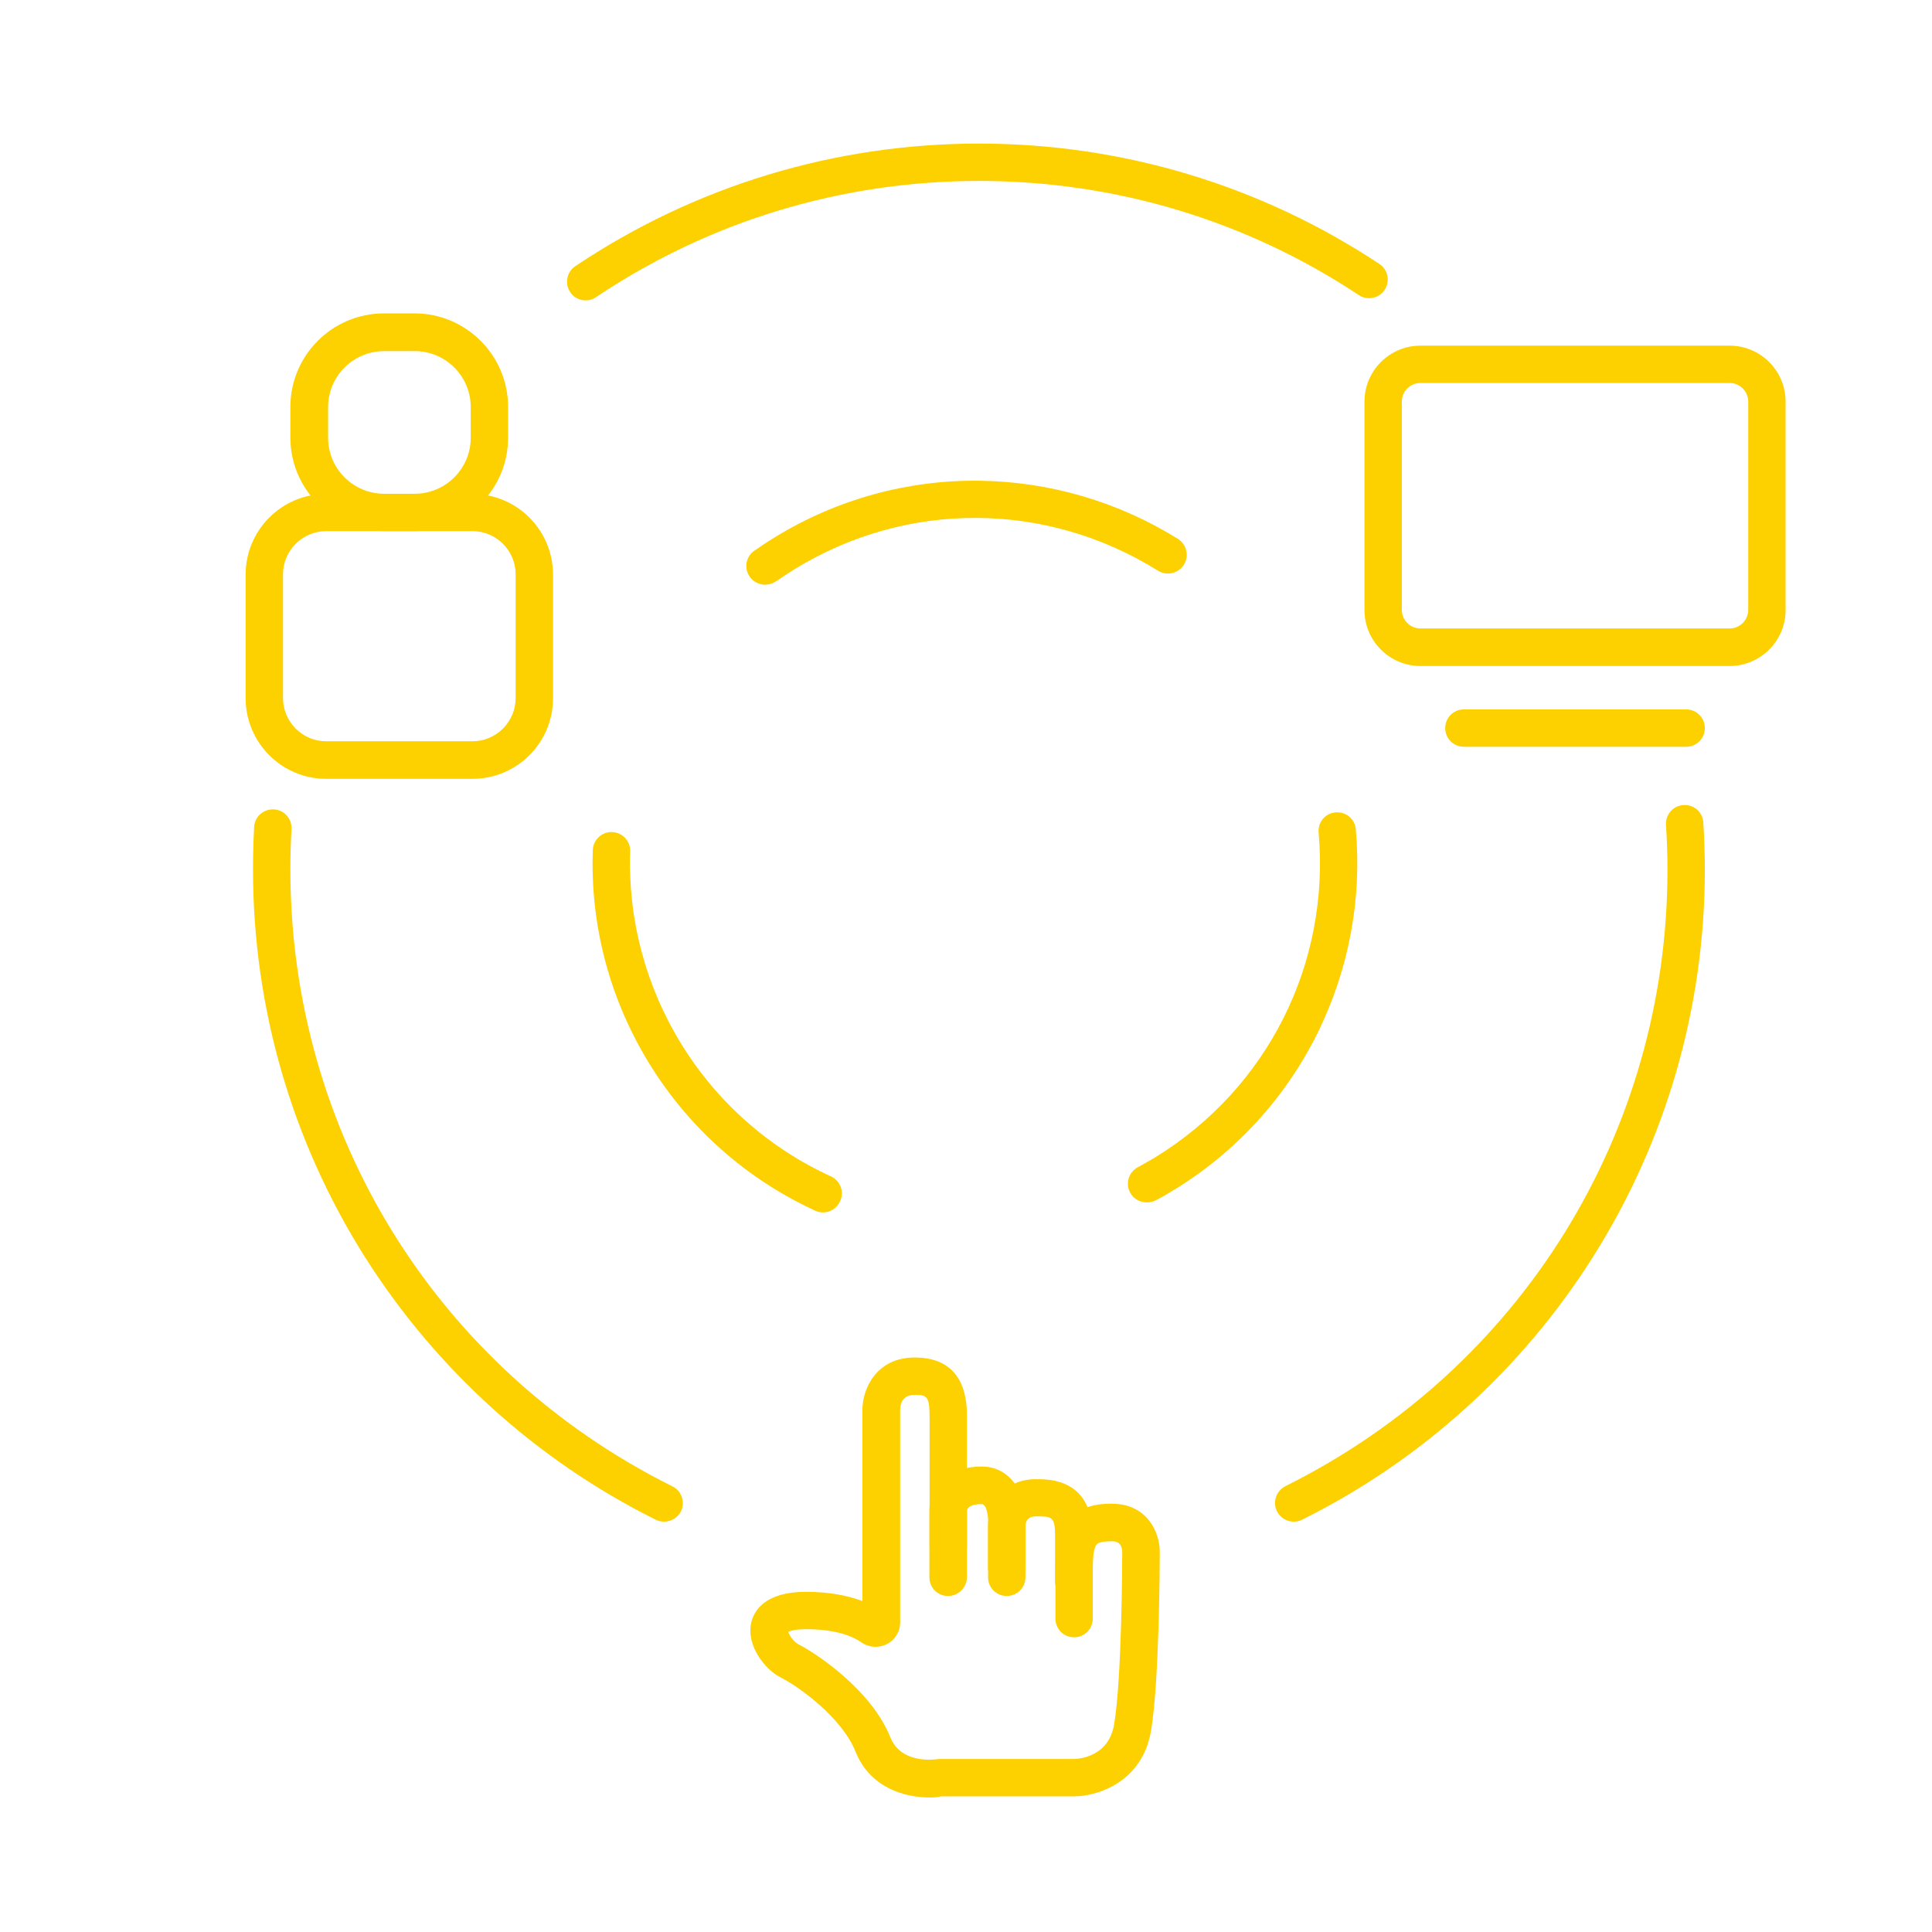
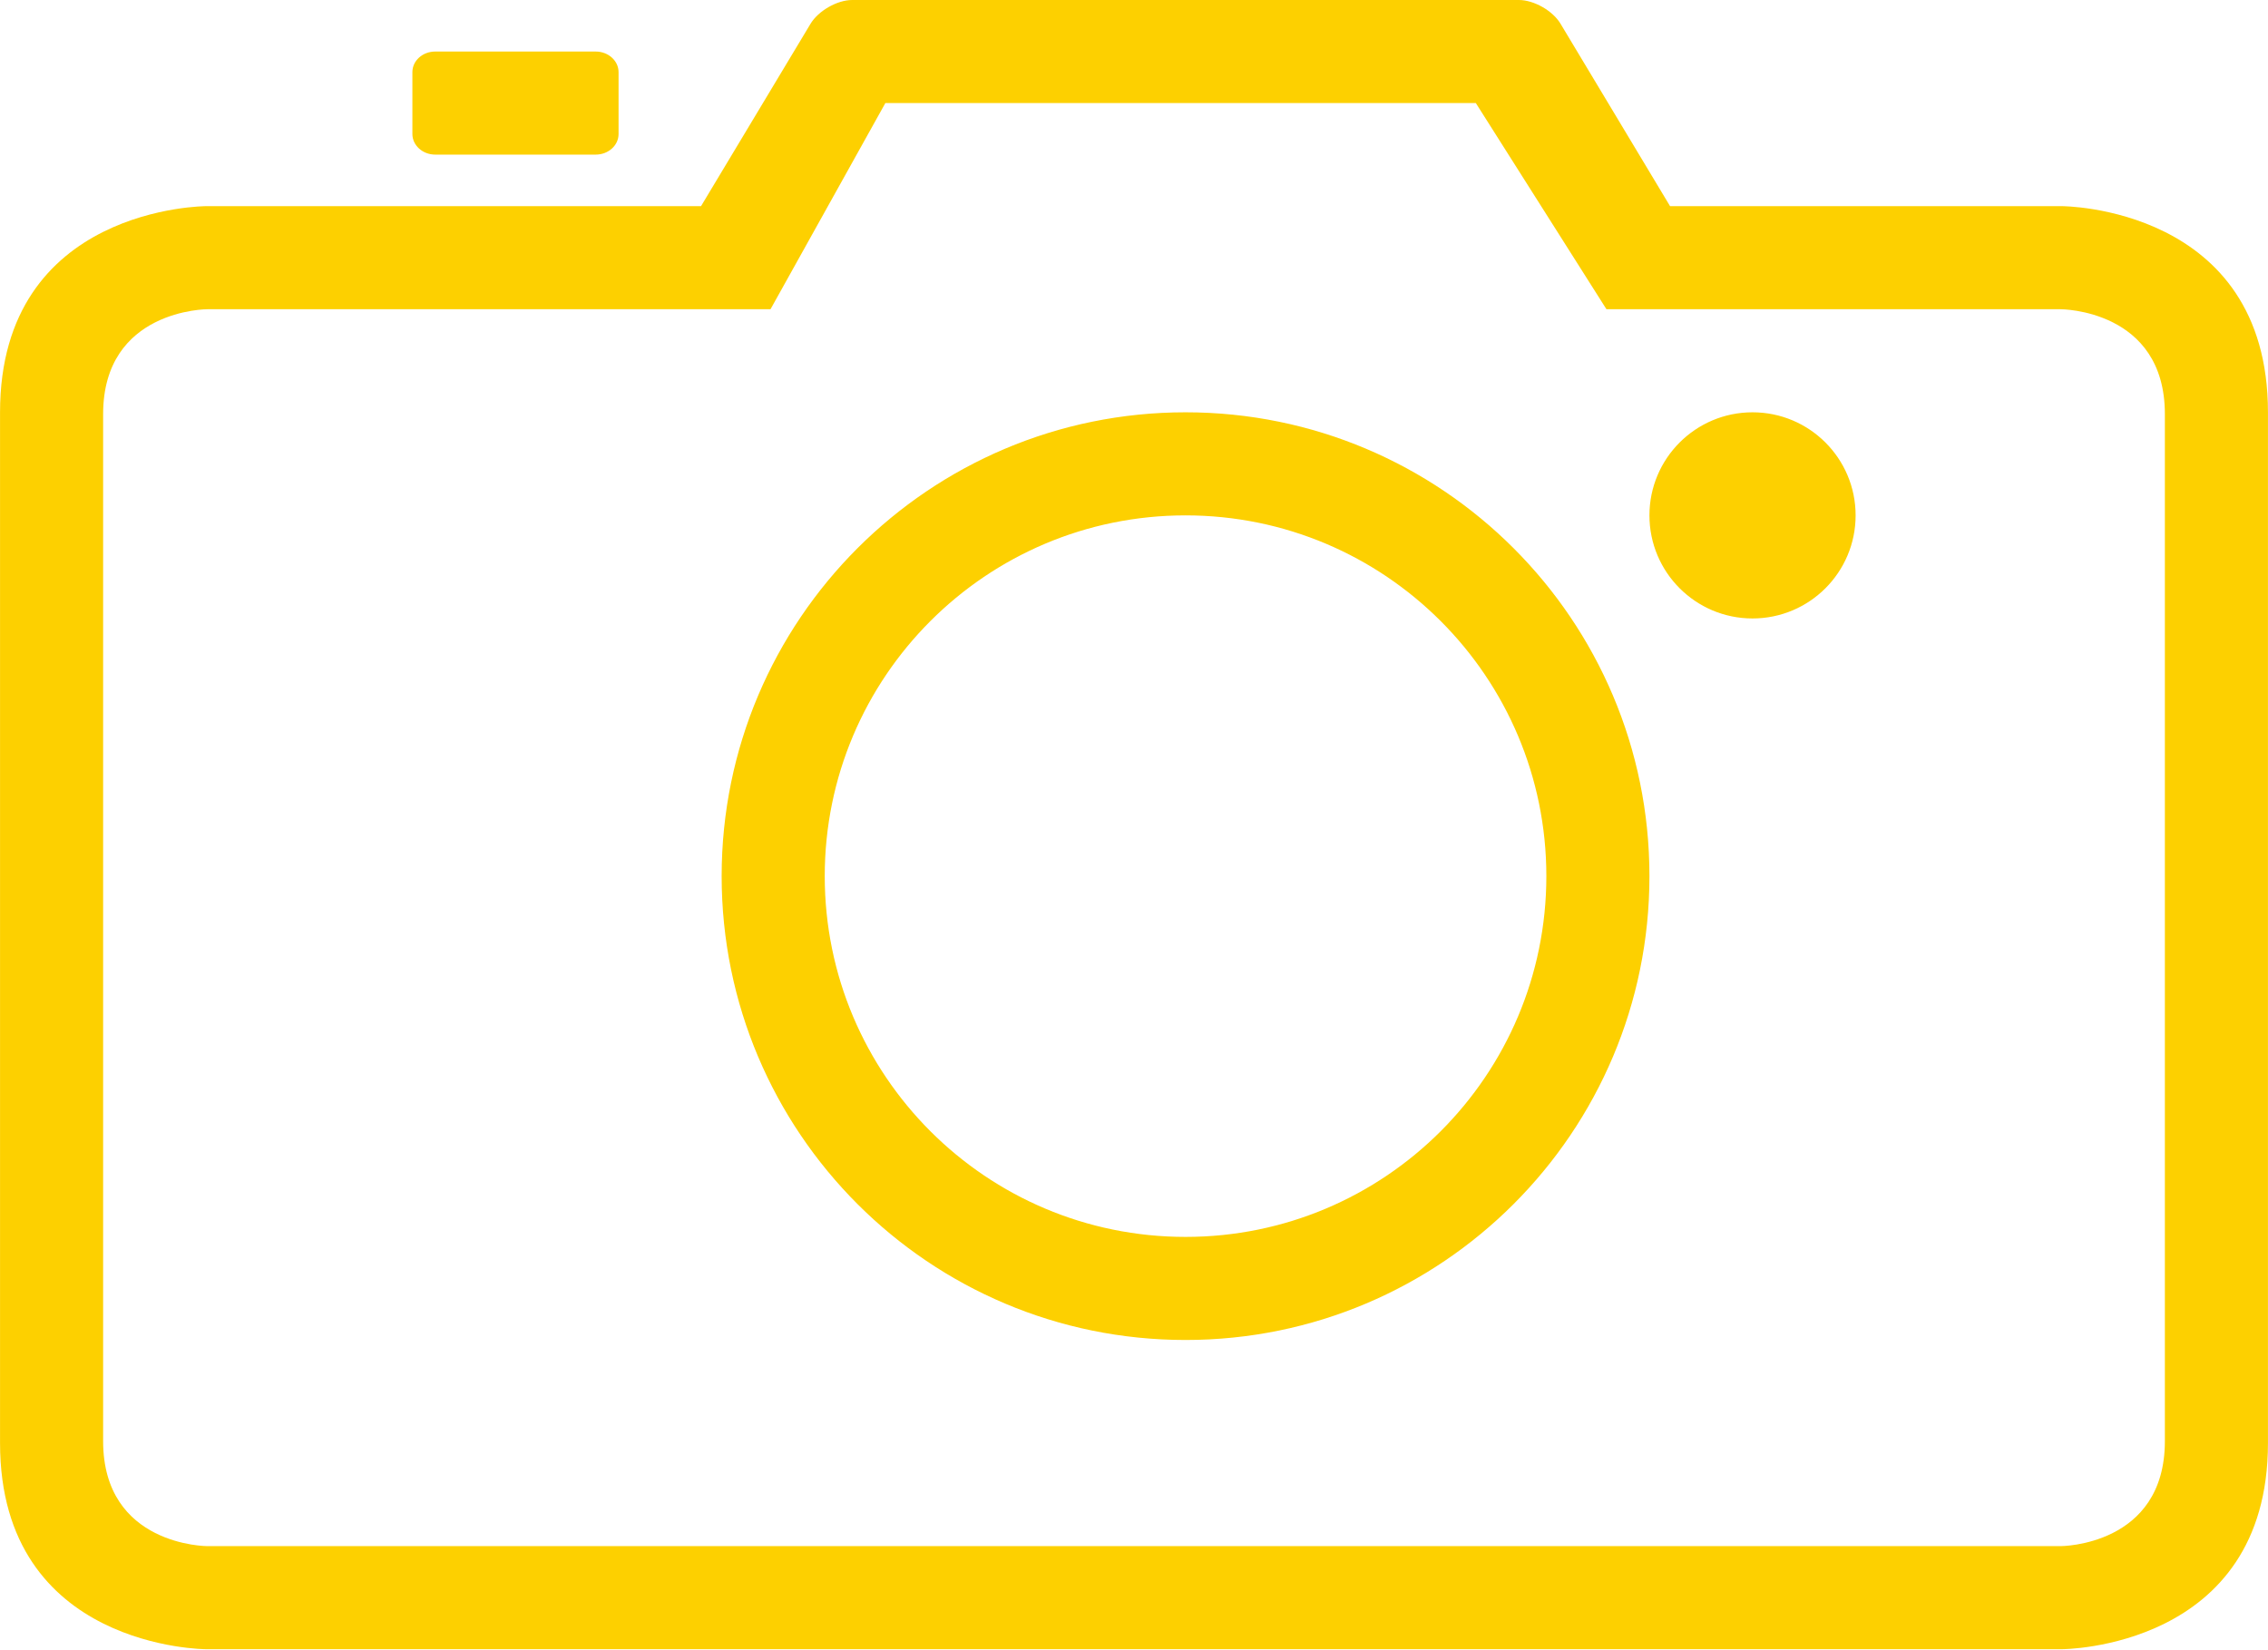
- <svg xmlns="http://www.w3.org/2000/svg" class="icon" width="200px" height="200.00px" viewBox="0 0 1024 1024" version="1.1">
-   <path fill="#fdd000" d="M492.7 952.7c-13.2 0-31.6-5.1-39.3-24.4-7.3-18.1-30.2-34.5-39.6-39.2-8.2-4.1-18.5-16.9-15.6-29.2 1.4-6 7.1-16.2 28.9-16.2 13 0 22.8 2.2 30 4.9V747.2c0-11.1 7.4-27.7 27.7-27.7 27.7 0 27.7 24.2 27.7 32.1v68.8c0 5.5-4.4 9.9-9.9 9.9s-9.9-4.4-9.9-9.9v-68.8c0-11.4-1.2-12.3-7.8-12.3-5 0-7.7 2.7-7.8 8v112.6c0 4.9-2.7 9.3-7 11.5-4.3 2.2-9.5 1.9-13.5-0.9-3.7-2.6-12.4-7-29.3-7-5.8 0-8.4 0.9-9.5 1.4 0.5 2 3.2 5.5 5 6.4 9.5 4.8 38.9 24.1 49.1 49.5 5.6 14 22.8 11.9 24.7 11.6 0.6-0.1 1.2-0.1 1.8-0.1h70.8c3-0.1 18.4-1.2 21.3-18.3 4.2-25 4.3-88.4 4.3-91.4-0.2-5.7-4-5.7-5.6-5.7-7.4 0-8.1 1.6-8.6 2.8-1 2.2-1.4 6.2-1.4 11.6v26.6c0 5.5-4.4 9.9-9.9 9.9s-9.9-4.4-9.9-9.9v-26.6c0-8.5 0.9-14.5 3-19.4 6.3-14.9 21.8-14.9 26.9-14.9 18.7 0 25.4 15.2 25.4 25.4 0 2.8-0.1 67.7-4.6 94.8-4.6 27.6-28.7 34.9-40.8 34.9H499c-2.1 0.5-4.1 0.6-6.3 0.6z m6.6-0.4z" />
-   <path fill="#fdd000" d="M569.1 848.1c-5.5 0-9.9-4.4-9.9-9.9v-24.4c0-10.1-1.9-10.1-10.1-10.1-3.7 0-5.6 1.9-5.6 5.6V836c0 5.5-4.4 9.9-9.9 9.9s-9.9-4.4-9.9-9.9v-26.6c0-10.2 6.8-25.4 25.4-25.4 7.4 0 29.9 0 29.9 29.9v24.4c0 5.4-4.5 9.8-9.9 9.8z" />
-   <path fill="#fdd000" d="M502.5 845.9c-5.5 0-9.9-4.4-9.9-9.9v-35.5c0-9.3 7.4-23.2 27.7-23.2 15.2 0 23.2 13.9 23.2 27.7v25.9c0 5.5-4.4 9.9-9.9 9.9s-9.9-4.4-9.9-9.9V805s-0.4-7.8-3.4-7.8c-7.7 0-7.8 3.4-7.8 3.4V836c-0.1 5.4-4.5 9.9-10 9.9zM352 806.5c-1.5 0-3-0.3-4.4-1-63.1-31.4-116.4-79.6-154.2-139.3-38.8-61.4-59.3-132.4-59.3-205.3 0-7.5 0.2-15.1 0.6-22.6 0.3-5.5 5-9.6 10.5-9.3 5.5 0.3 9.6 5 9.3 10.5-0.4 7.1-0.6 14.3-0.6 21.4 0 139.4 77.6 264.7 202.5 326.9 4.9 2.4 6.9 8.4 4.5 13.3-1.8 3.4-5.3 5.4-8.9 5.4zM685.7 806.5c-3.6 0-7.1-2-8.9-5.5-2.4-4.9-0.4-10.8 4.5-13.3 124.9-62.2 202.5-187.4 202.5-326.9 0-7.9-0.3-15.8-0.8-23.6-0.3-5.5 3.8-10.2 9.3-10.5 5.5-0.4 10.2 3.8 10.5 9.3 0.5 8.2 0.8 16.6 0.8 24.9 0 72.9-20.5 143.9-59.3 205.3-37.7 59.7-91.1 107.9-154.2 139.3-1.4 0.7-2.9 1-4.4 1zM310.4 159.2c-3.2 0-6.3-1.5-8.2-4.4-3-4.5-1.8-10.7 2.7-13.7 63.4-42.5 137.4-65 214-65 75.9 0 149.3 22.1 212.2 63.8 4.6 3 5.8 9.2 2.8 13.7-3 4.6-9.2 5.8-13.7 2.8-59.7-39.6-129.3-60.5-201.3-60.5-72.7 0-142.9 21.3-203 61.6-1.7 1.2-3.6 1.7-5.5 1.7zM607.7 637.3c-3.5 0-7-1.9-8.7-5.2-2.6-4.8-0.8-10.8 4-13.4 3.1-1.7 6.3-3.5 9.3-5.3 59.5-36.5 92.7-102.5 86.6-172.1-0.5-5.5 3.5-10.3 9-10.7 5.5-0.5 10.3 3.5 10.7 9 3.3 37-3.7 74.2-20.1 107.6-16.9 34.3-43.1 63.1-75.8 83.2-3.4 2.1-6.8 4.1-10.3 5.9-1.5 0.7-3.1 1-4.7 1zM405.5 309.9c-3.1 0-6.2-1.5-8.1-4.2-3.2-4.5-2.1-10.7 2.4-13.8 3.6-2.5 7.2-4.9 11-7.2 32.8-20.1 70.3-30.4 108.5-29.9 37.2 0.5 73.5 11.2 105 30.8 4.6 2.9 6.1 9 3.2 13.7-2.9 4.6-9 6.1-13.7 3.2-59.3-37-133.1-37.4-192.7-0.8-3.4 2.1-6.7 4.3-9.9 6.5-1.7 1.1-3.7 1.7-5.7 1.7zM436.2 642.6c-1.4 0-2.8-0.3-4.1-0.9-36.5-16.8-67-43.8-88.1-78.2-20.9-34.1-31.2-73.1-29.8-112.9 0.2-5.5 4.8-9.8 10.2-9.6 5.5 0.2 9.8 4.8 9.6 10.2-1.2 35.9 8.1 71.1 26.9 101.8 19 31 46.5 55.4 79.5 70.5 5 2.3 7.2 8.2 4.9 13.1-1.7 3.8-5.3 6-9.1 6zM219.7 281.5h-16.2c-27.3 0-49.6-22.2-49.6-49.6v-16.2c0-27.3 22.2-49.6 49.6-49.6h16.2c27.3 0 49.6 22.2 49.6 49.6V232c0 27.3-22.2 49.5-49.6 49.5z m-16.1-95.4c-16.4 0-29.7 13.3-29.7 29.7V232c0 16.4 13.3 29.7 29.7 29.7h16.2c16.4 0 29.7-13.3 29.7-29.7v-16.2c0-16.4-13.3-29.7-29.7-29.7h-16.2z" />
-   <path fill="#fdd000" d="M250.4 412.8h-77.5c-23.6 0-42.7-19.2-42.7-42.7v-65.6c0-23.6 19.2-42.7 42.7-42.7h77.5c23.6 0 42.7 19.2 42.7 42.7V370c0.1 23.6-19.1 42.8-42.7 42.8z m-77.5-131.3c-12.6 0-22.9 10.3-22.9 22.9V370c0 12.6 10.3 22.9 22.9 22.9h77.5c12.6 0 22.9-10.3 22.9-22.9v-65.6c0-12.6-10.3-22.9-22.9-22.9h-77.5zM916.7 353H752.9c-16.4 0-29.7-13.3-29.7-29.7V212.9c0-16.4 13.3-29.7 29.7-29.7h163.8c16.4 0 29.7 13.3 29.7 29.7v110.3c0.1 16.4-13.3 29.8-29.7 29.8zM752.9 203c-5.5 0-9.9 4.4-9.9 9.9v110.3c0 5.5 4.4 9.9 9.9 9.9h163.8c5.5 0 9.9-4.4 9.9-9.9V212.9c0-5.5-4.4-9.9-9.9-9.9H752.9zM893.7 395.8H775.9c-5.5 0-9.9-4.4-9.9-9.9s4.4-9.9 9.9-9.9h117.8c5.5 0 9.9 4.4 9.9 9.9s-4.4 9.9-9.9 9.9z" />
+ <svg xmlns="http://www.w3.org/2000/svg" class="icon" width="200px" height="145.45px" viewBox="0 0 1408 1024" version="1.1">
+   <path fill="#fdd000" d="M1088 320m-64 0a1 1 0 1 0 128 0 1 1 0 1 0-128 0ZM369.792 96C377.664 96 384 90.304 384 83.2L384 44.8c0-7.04-6.336-12.8-14.208-12.8L270.208 32C262.336 32 256 37.696 256 44.8l0 38.4c0 7.04 6.336 12.8 14.208 12.8L369.792 96zM736 832c159.04 0 288-128.96 288-288C1024 384.96 895.04 256 736 256S448 384.96 448 544C448 703.04 576.96 832 736 832zM736 320C859.712 320 960 420.288 960 544c0 123.712-100.288 224-224 224C612.288 768 512 667.712 512 544 512 420.288 612.288 320 736 320zM0 256l0 640c0 128 128 128 128 128l1152 0c0 0 128 0 128-128L1408 256c0-128-128-128-128-128l-243.2 0-67.968-113.216C963.968 6.592 952.192 0 942.976 0L529.024 0c-9.408 0-21.12 6.848-25.856 14.784L435.2 128 128 128C128 128 0 128 0 256zM478.336 192l71.296-128 366.592 0 81.088 128 281.984 0C1279.296 192 1344 192 1344 257.152l0 637.632C1344 960 1279.296 960 1279.296 960L128.704 960C128.704 960 64 960 64 894.784L64 257.152C64 192 128.704 192 128.704 192L478.336 192z" />
</svg>
